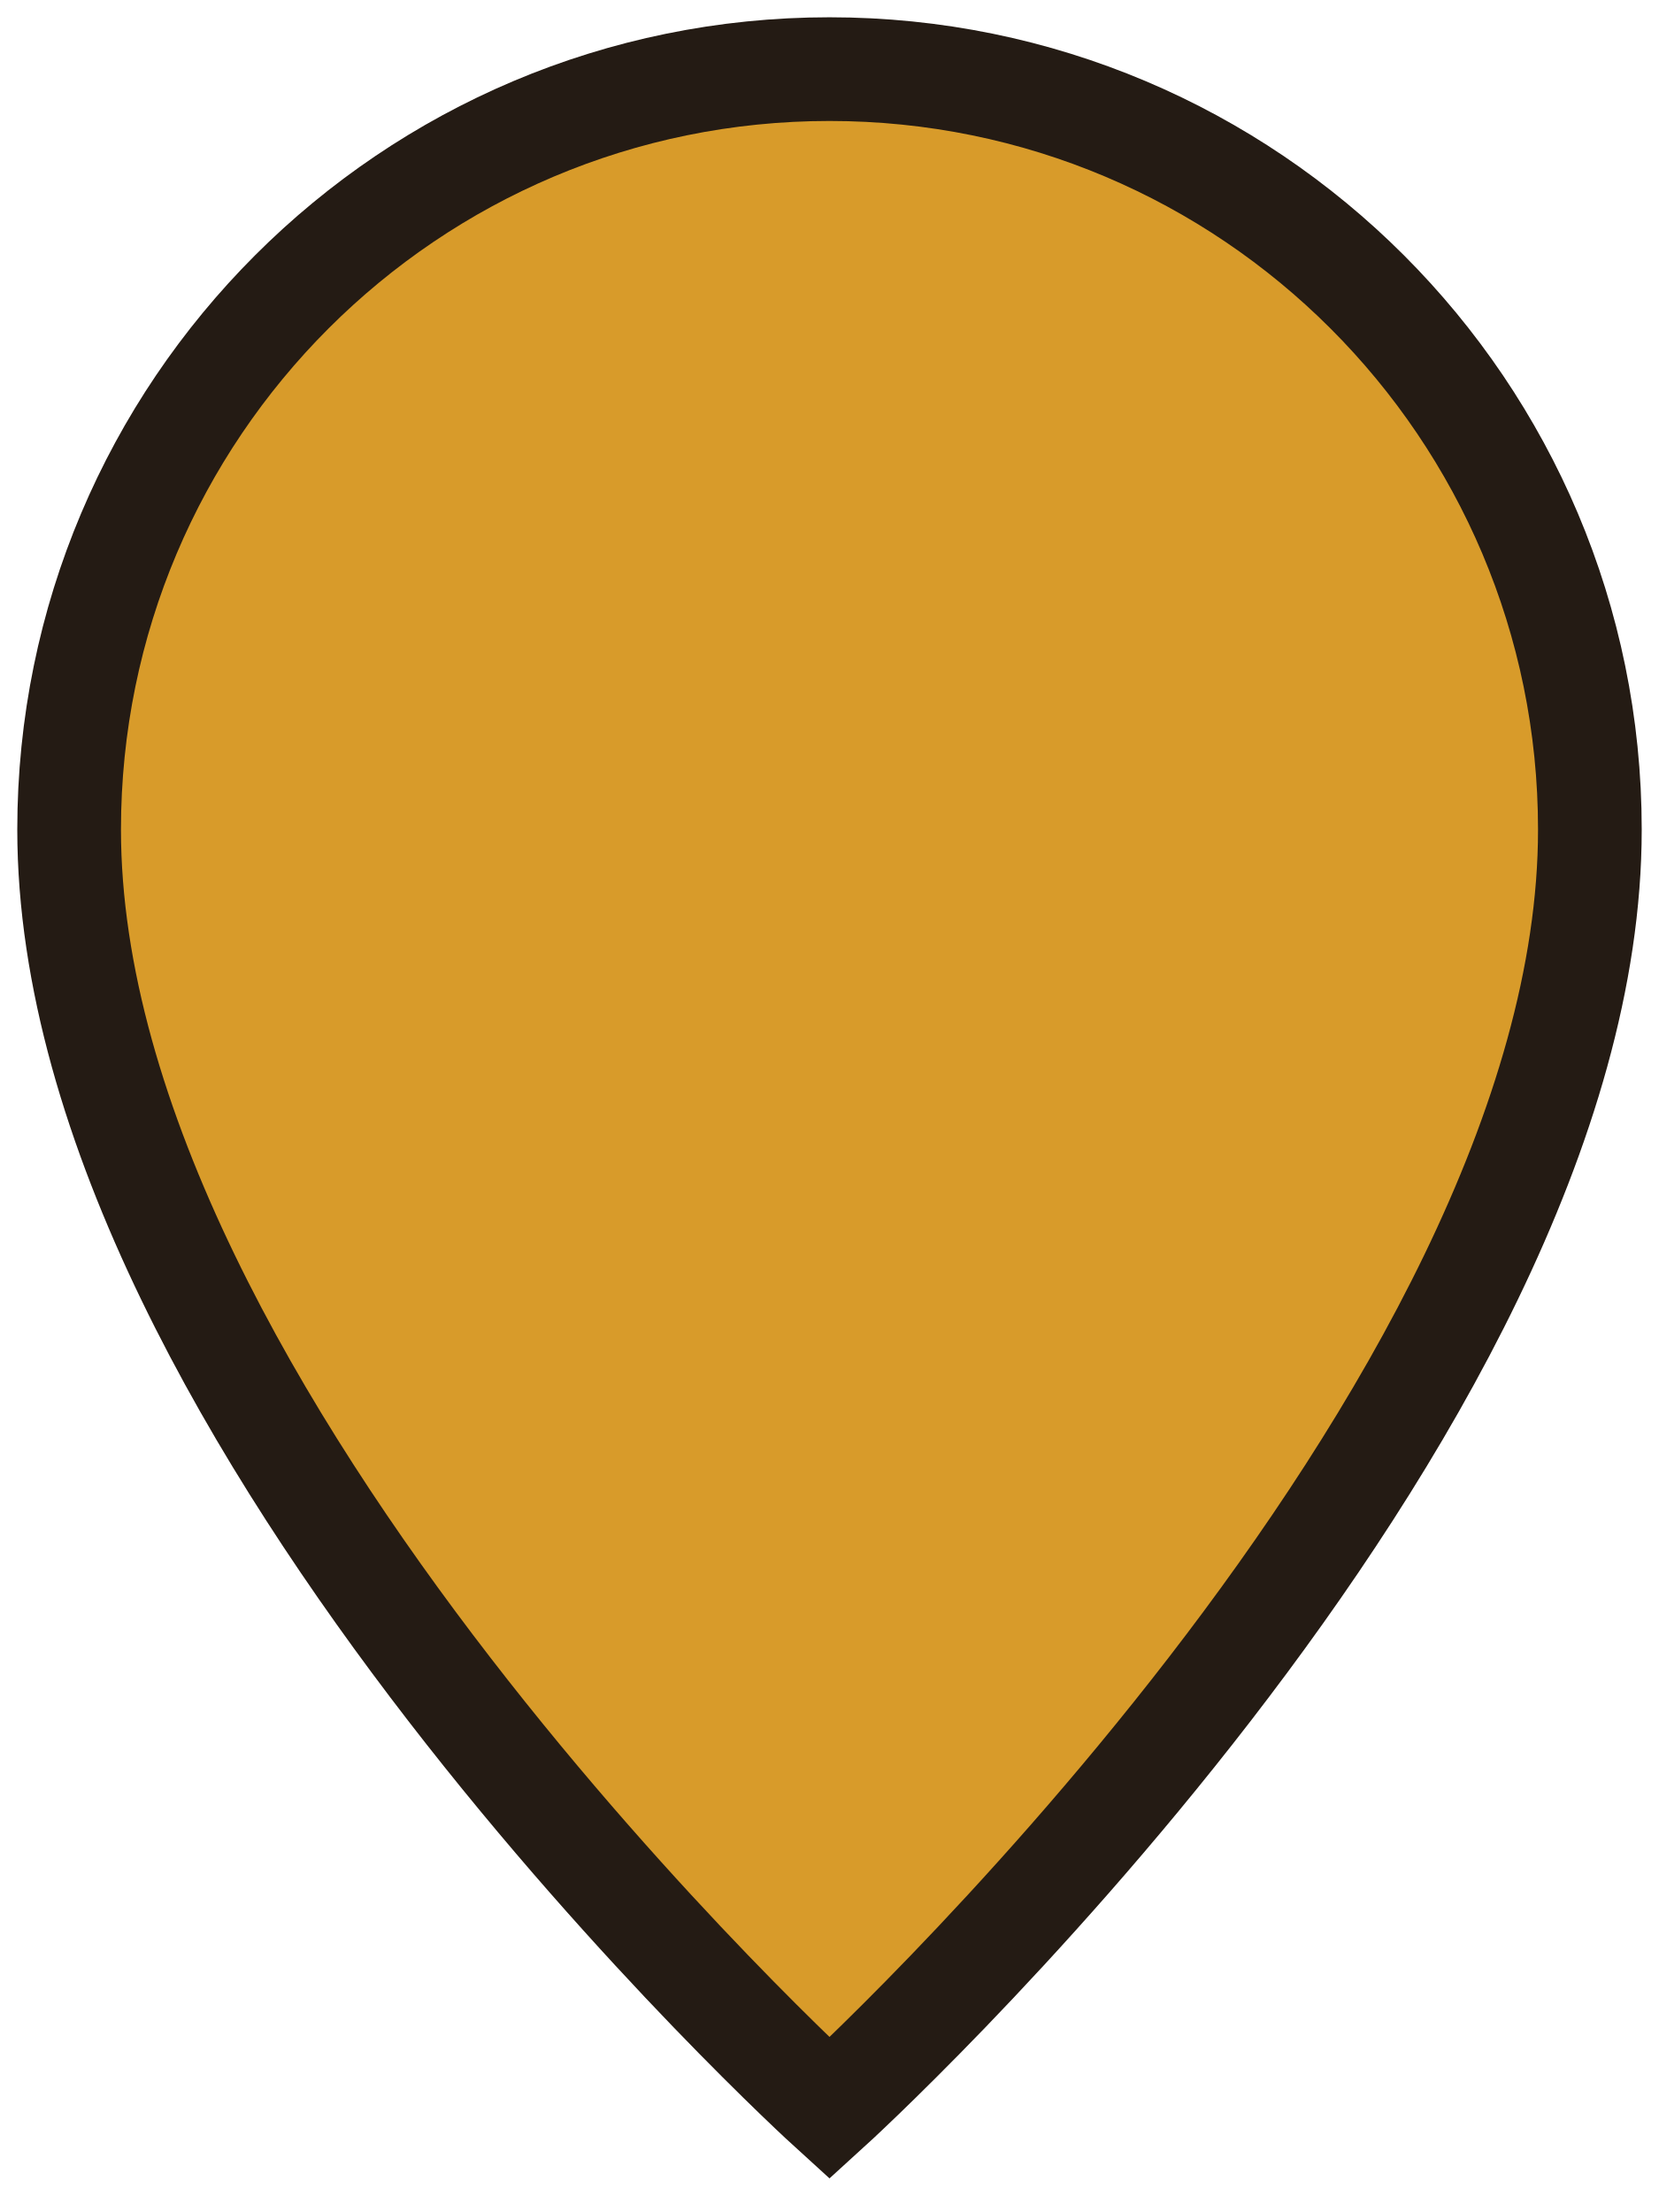
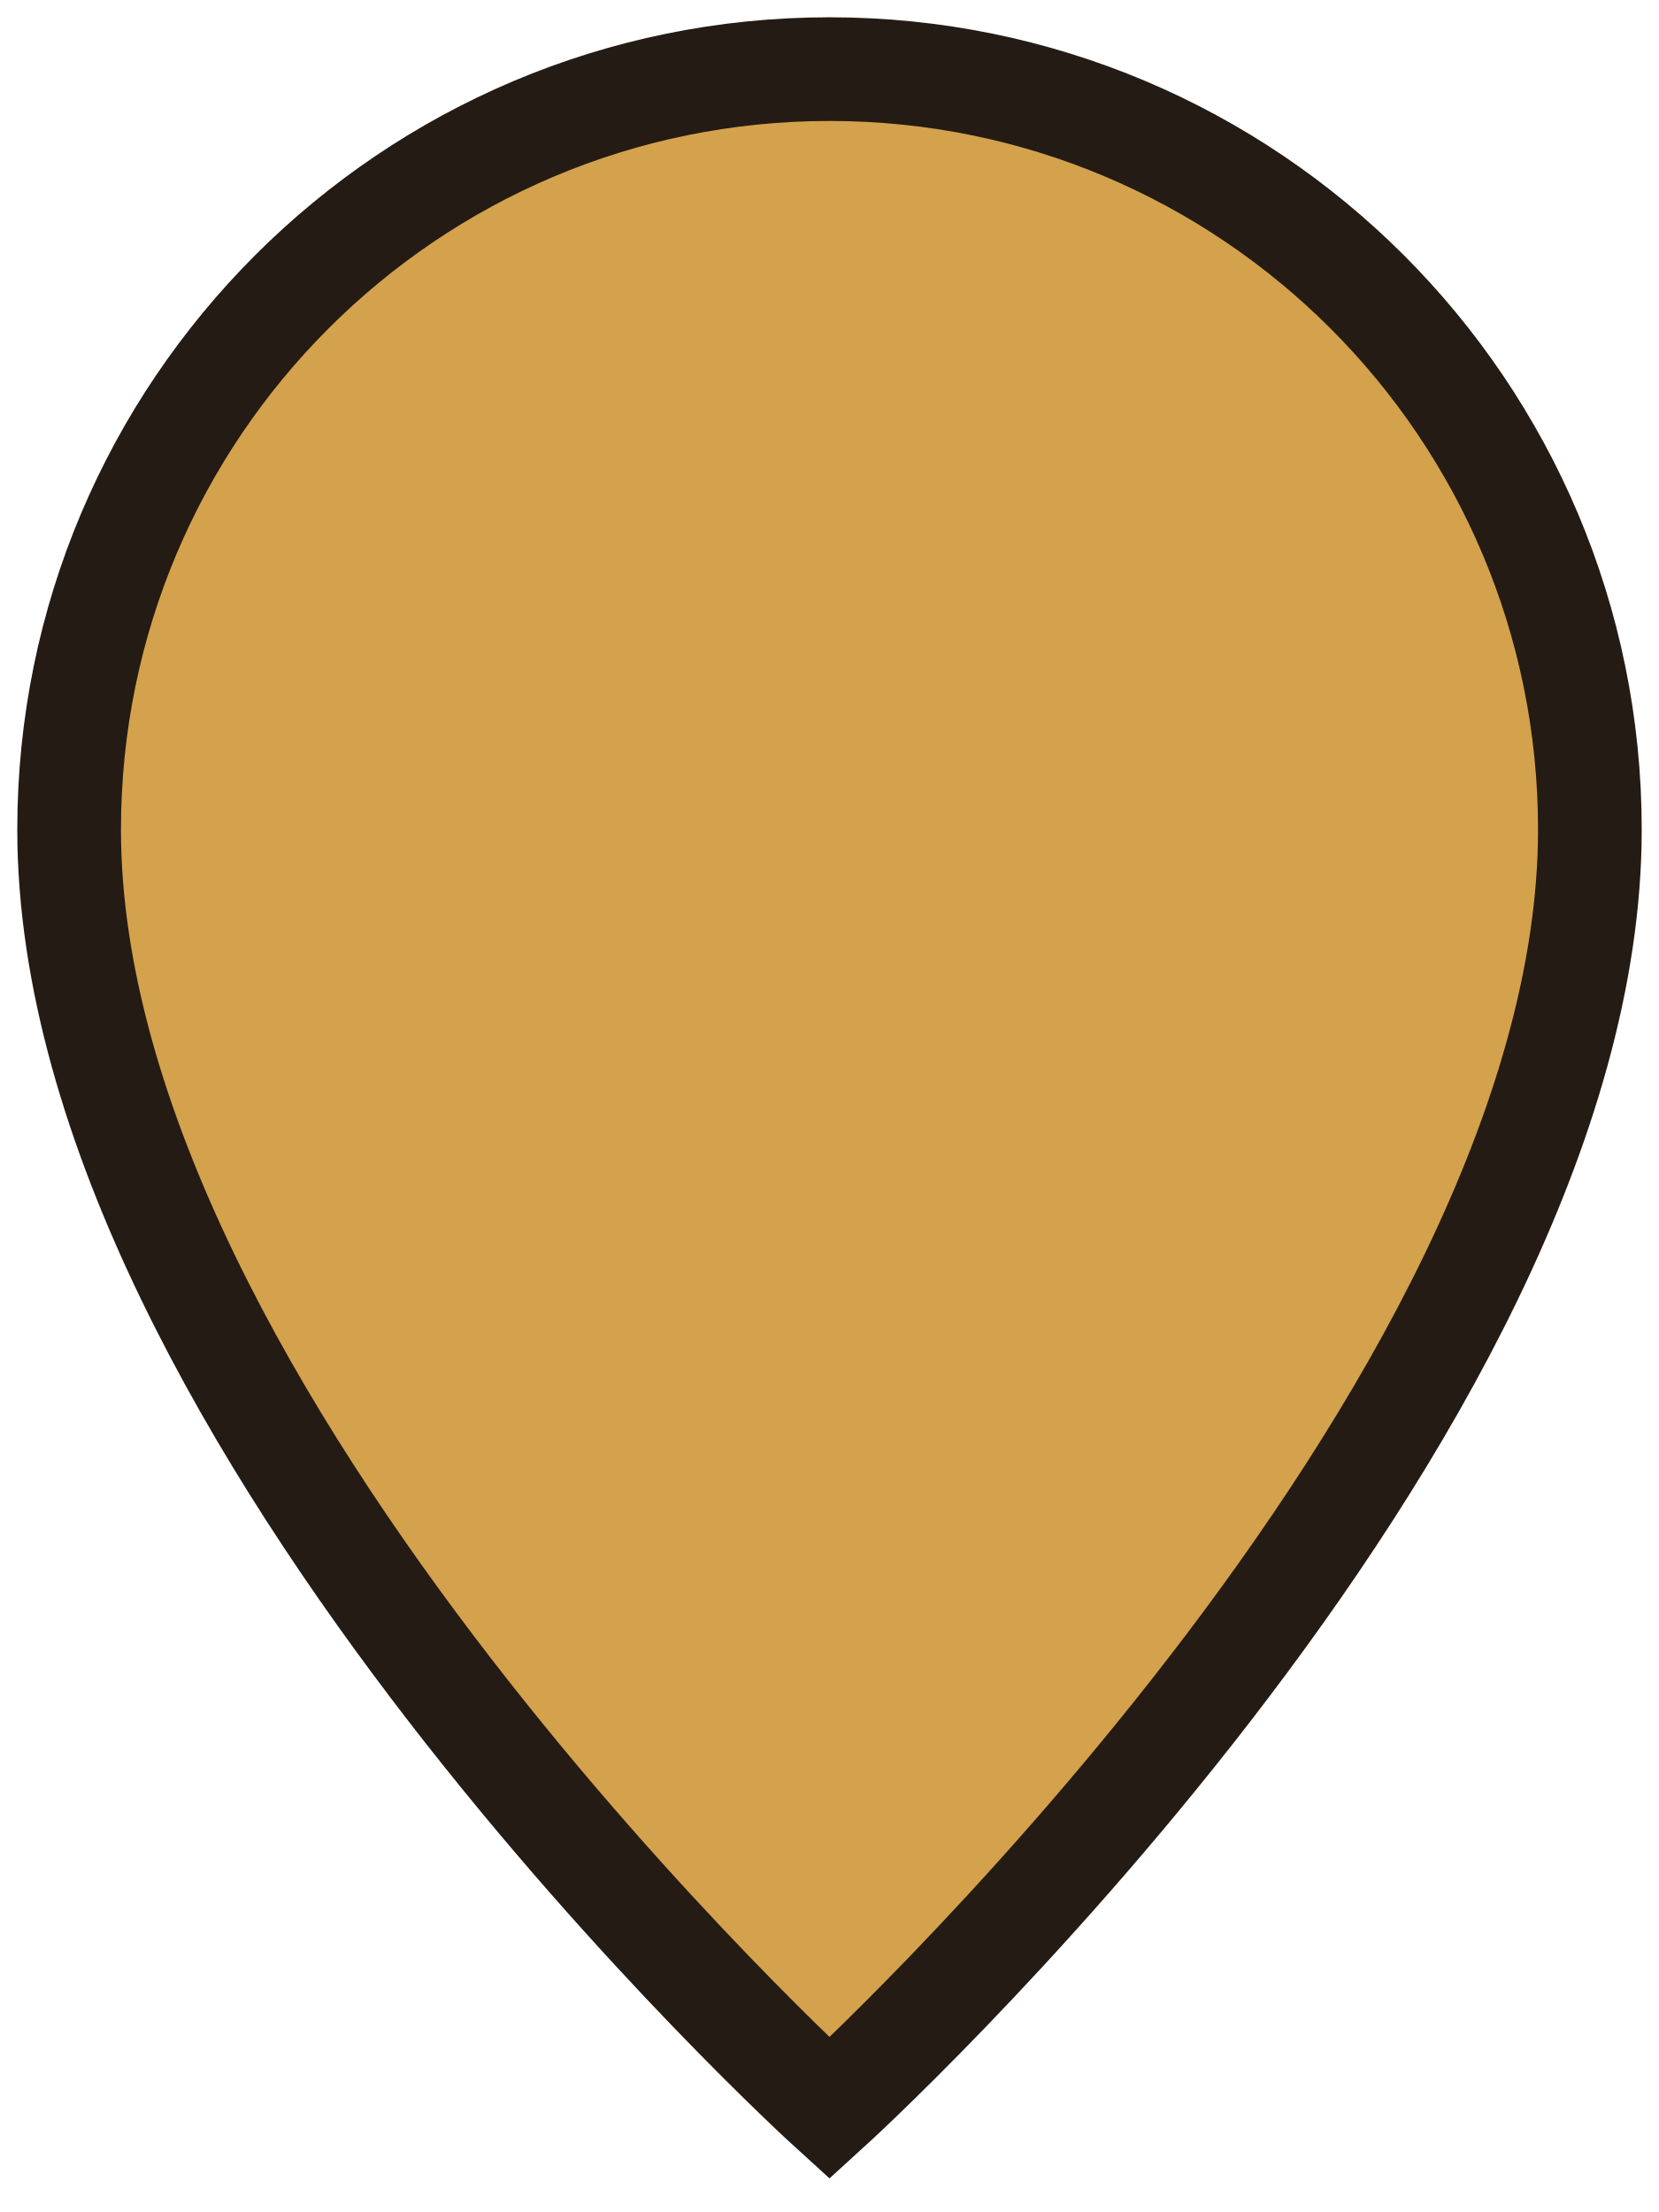
<svg xmlns="http://www.w3.org/2000/svg" viewBox="0 0 24 32" width="24" height="32">
-   <path d="M12 1C5.925 1 1 5.925 1 12c0 8.5 11 18.5 11 18.5S23 20.5 23 12c0-6.075-4.925-11-11-11z" fill="#D89B2A" stroke="#241B14" stroke-width="1.5" />
+   <path d="M12 1C5.925 1 1 5.925 1 12c0 8.5 11 18.5 11 18.5S23 20.5 23 12c0-6.075-4.925-11-11-11z" fill="#d4a24c" stroke="#241B14" stroke-width="1.5" />
</svg>
